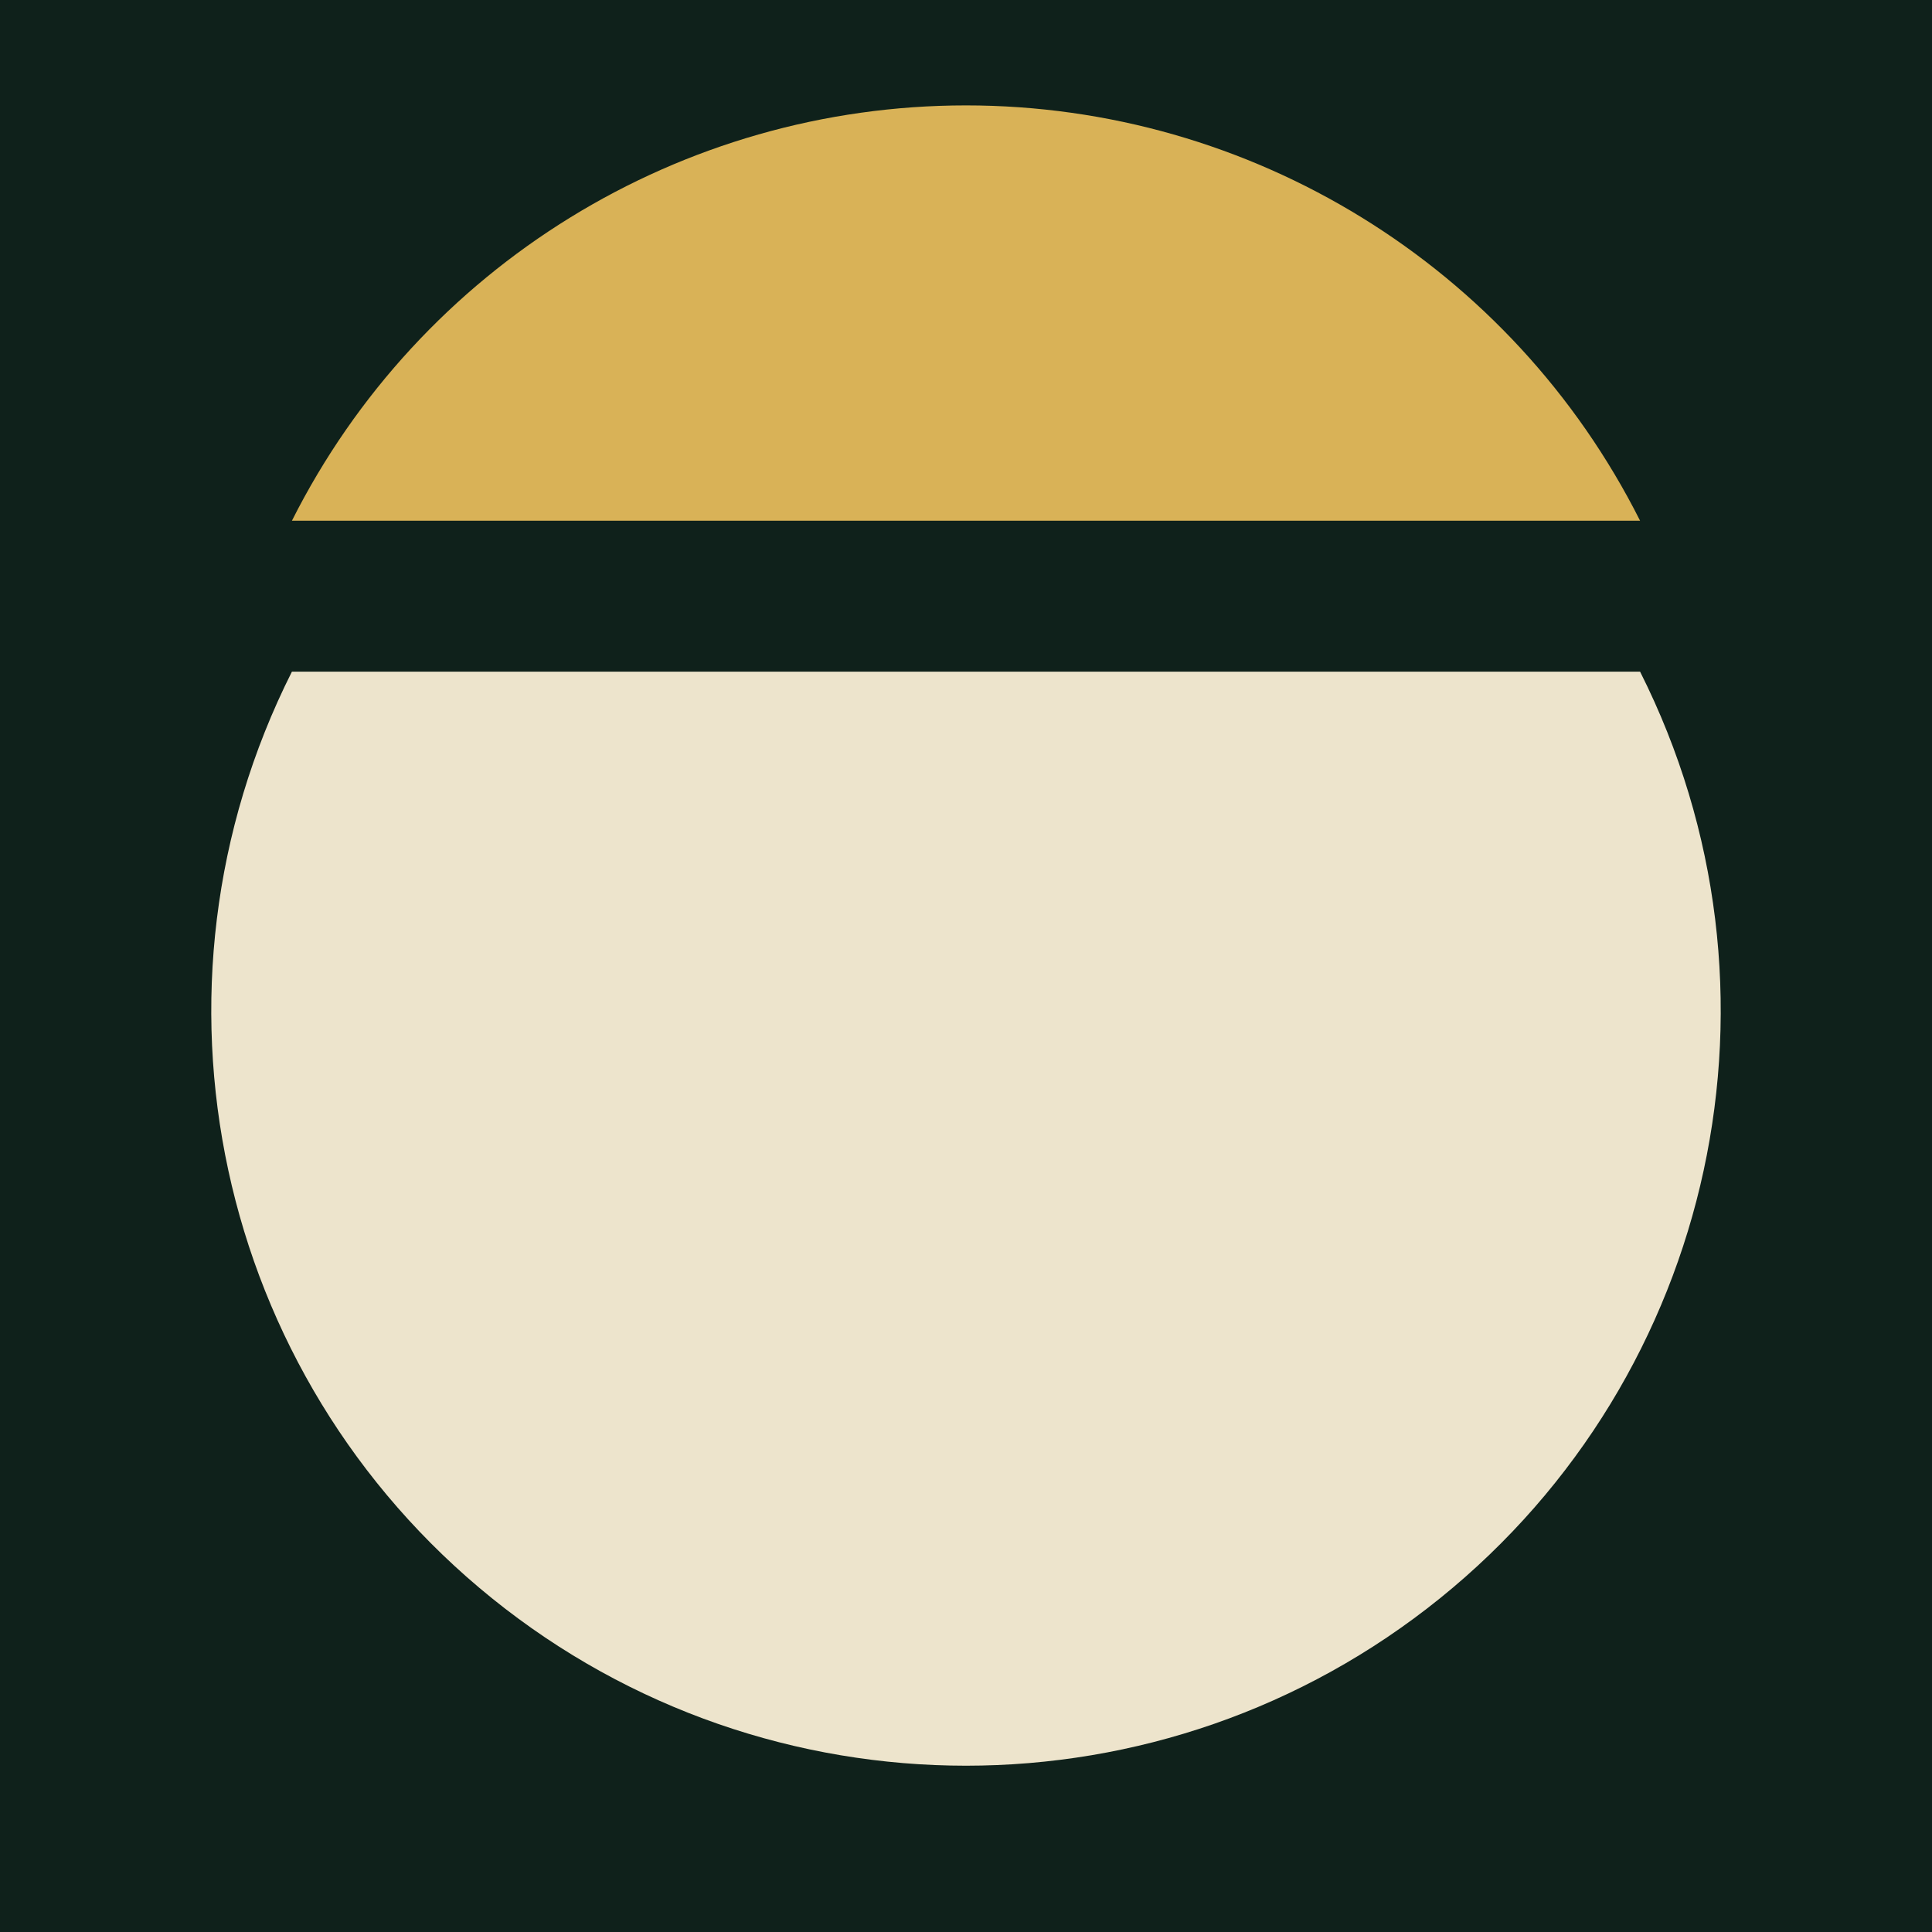
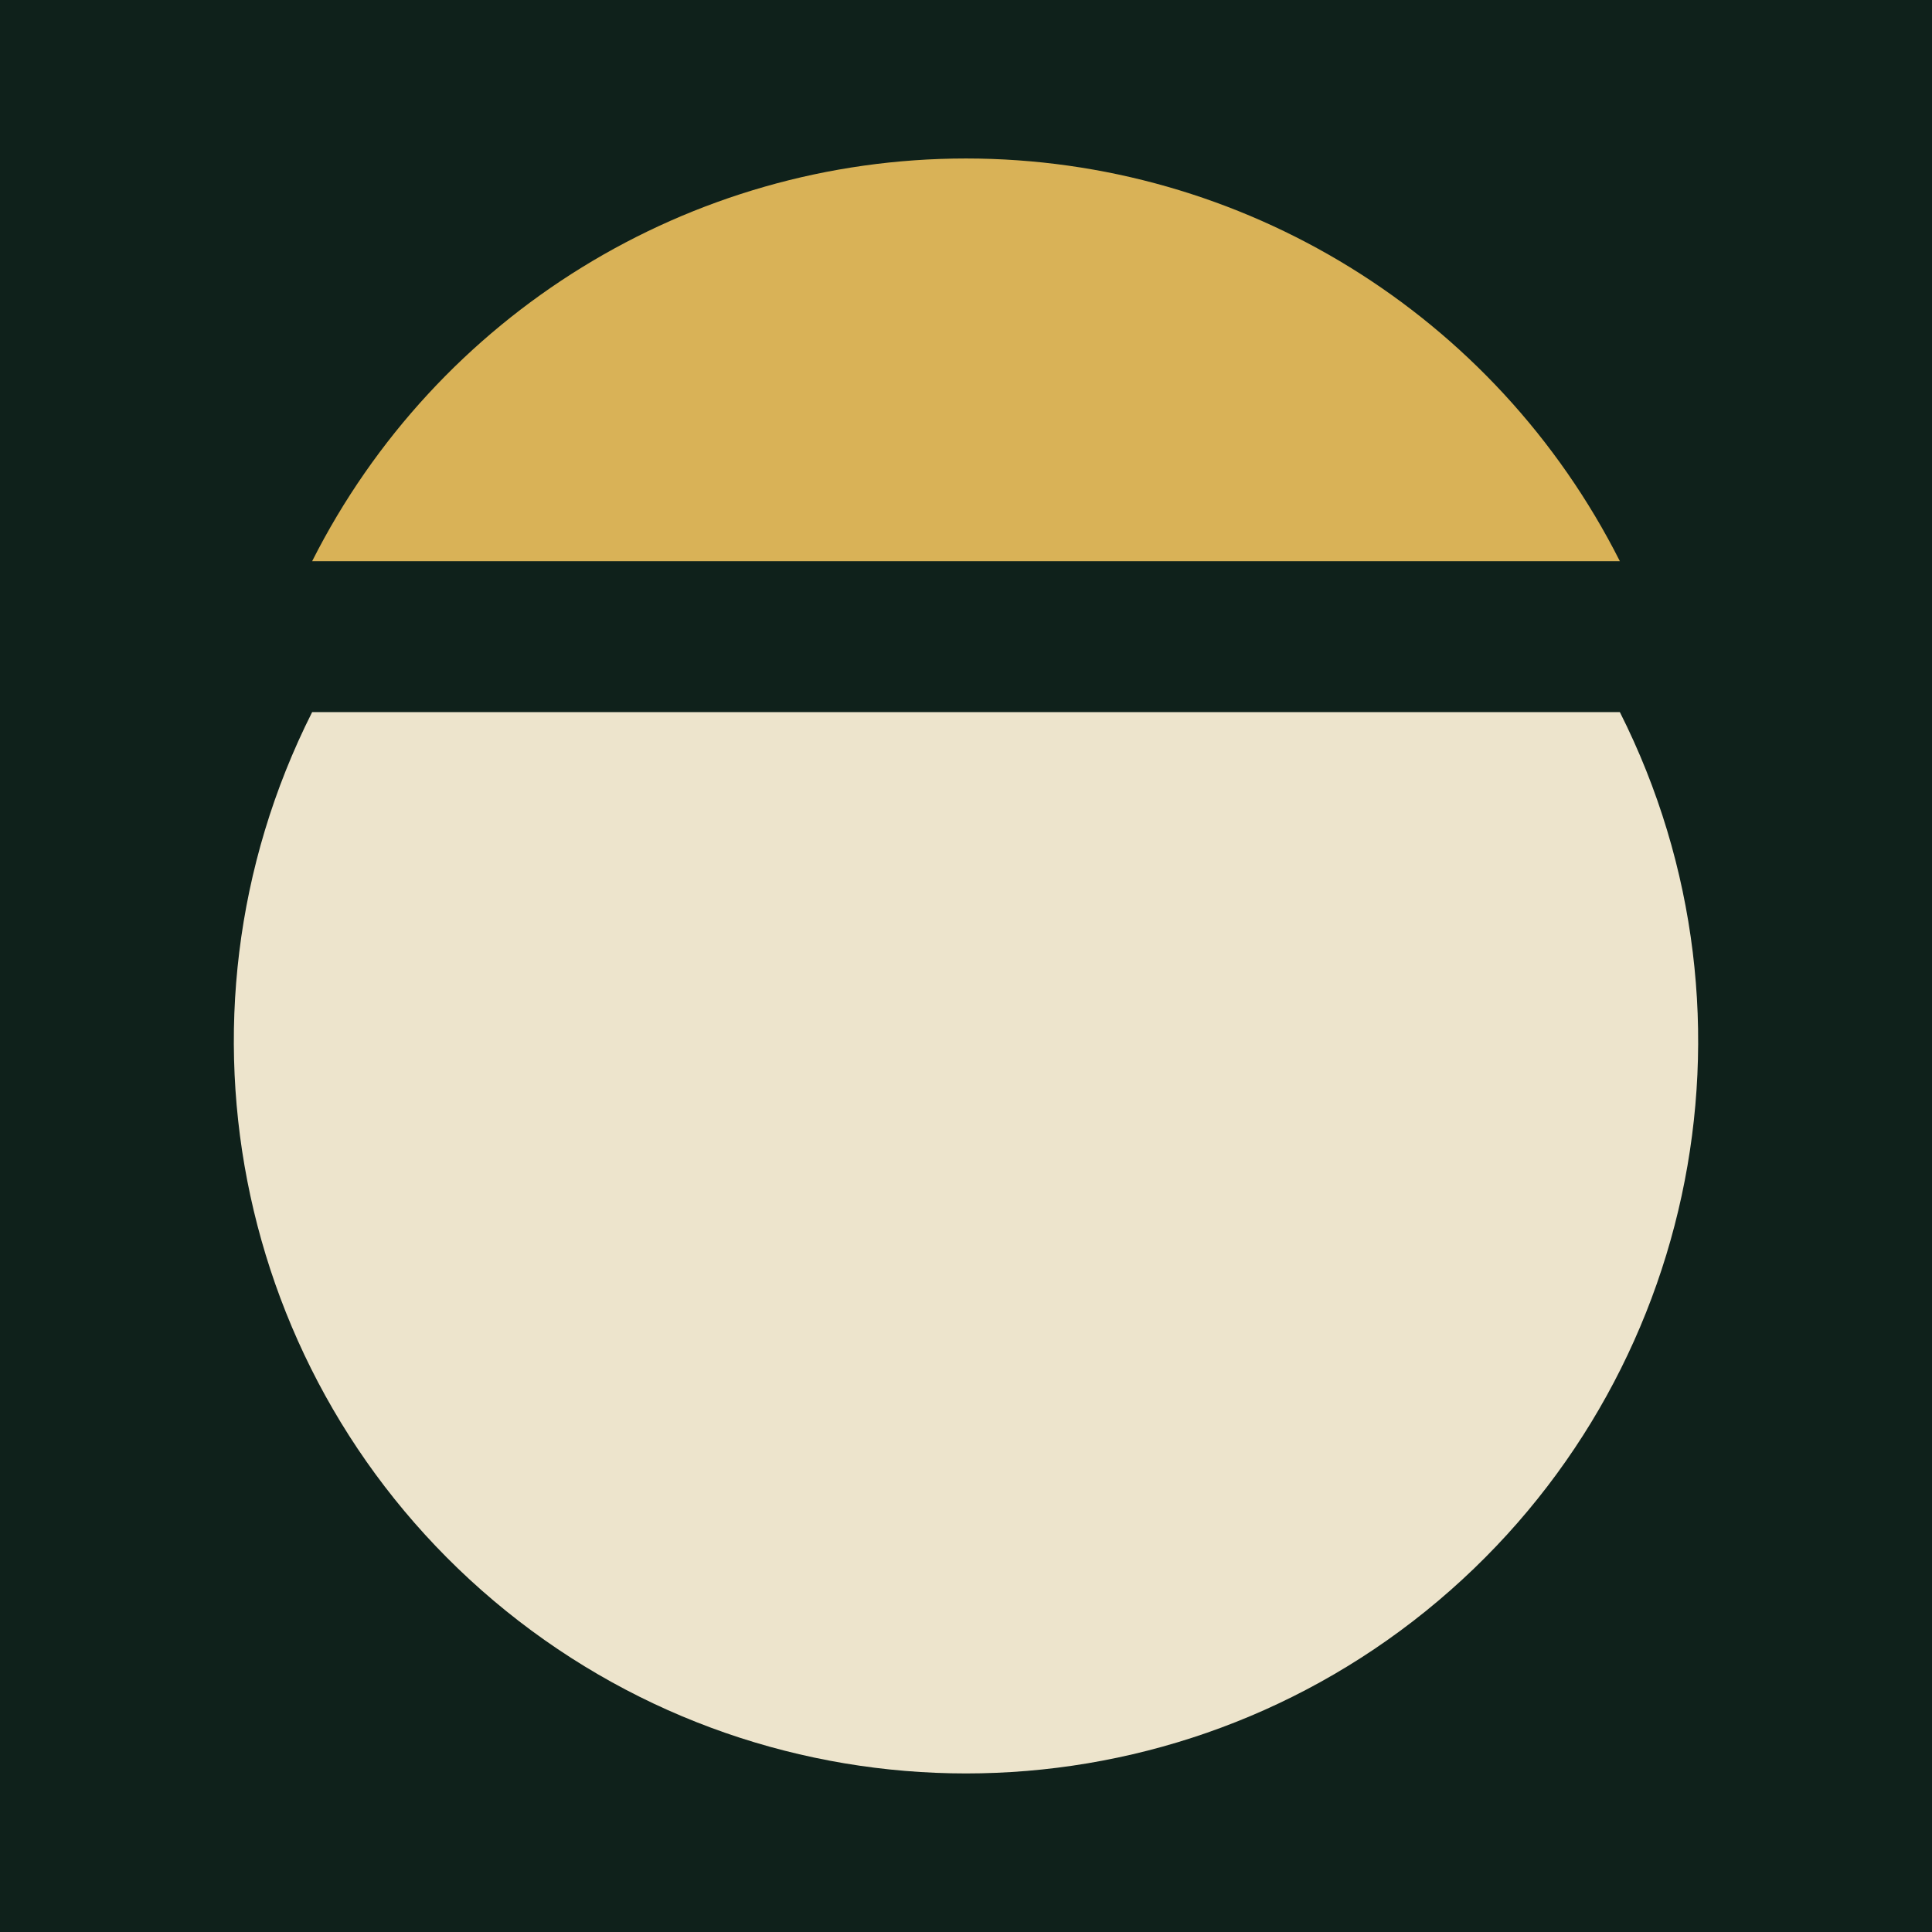
<svg xmlns="http://www.w3.org/2000/svg" width="64" height="64" viewBox="0 0 64 64">
  <rect width="64" height="64" fill="#0f211b" />
-   <path fill="#ede4cc" d="M9.67,22.25 A25.00,25.00 0 1 0 54.33,22.25 Z" />
-   <path fill="#d9b257" d="M9.67,17.25 A25.00,25.00 0 0 1 54.33,17.25 Z" />
+   <path fill="#ede4cc" d="M10.34 23.59C5.2 33.79 7.88 46.19 16.77 53.37C25.65 60.54 38.35 60.54 47.23 53.37C56.12 46.19 58.8 33.79 53.66 23.59H10.34Z" />
+   <path fill="#d9b257" d="M10.34 18.59C14.47 10.41 22.84 5.25 32 5.25C41.16 5.25 49.53 10.41 53.66 18.59H10.34Z" />
</svg>
